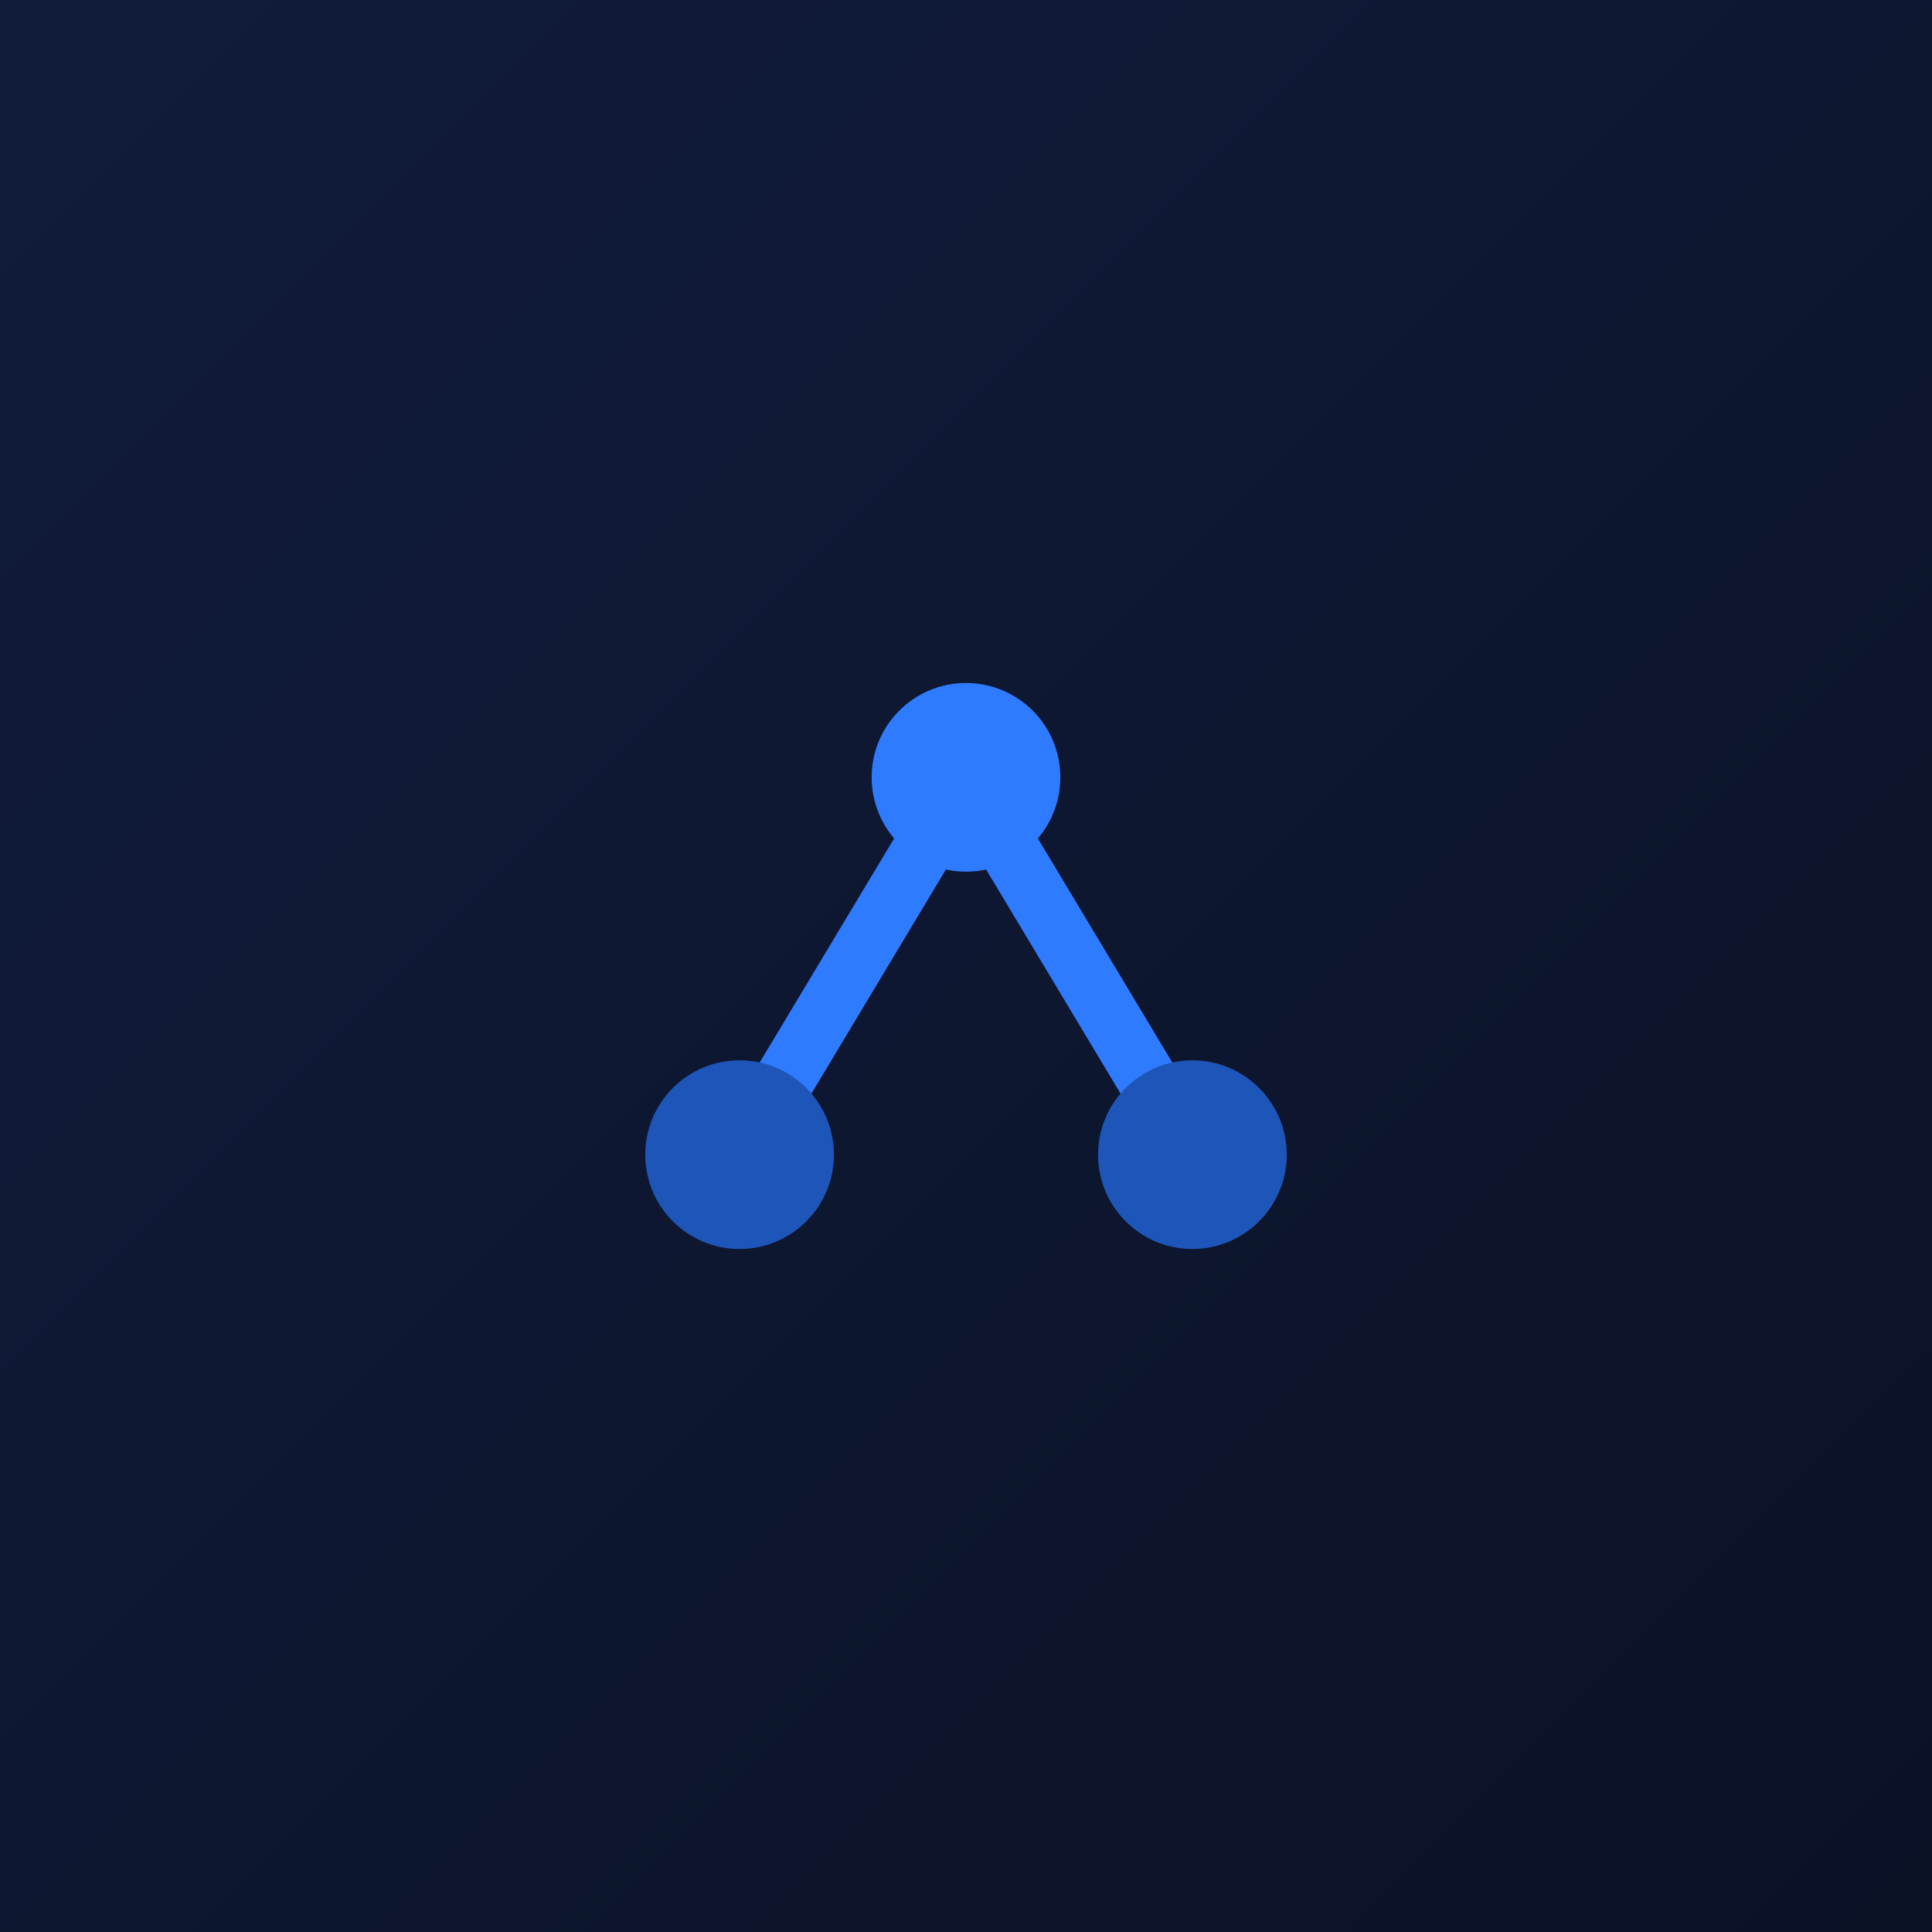
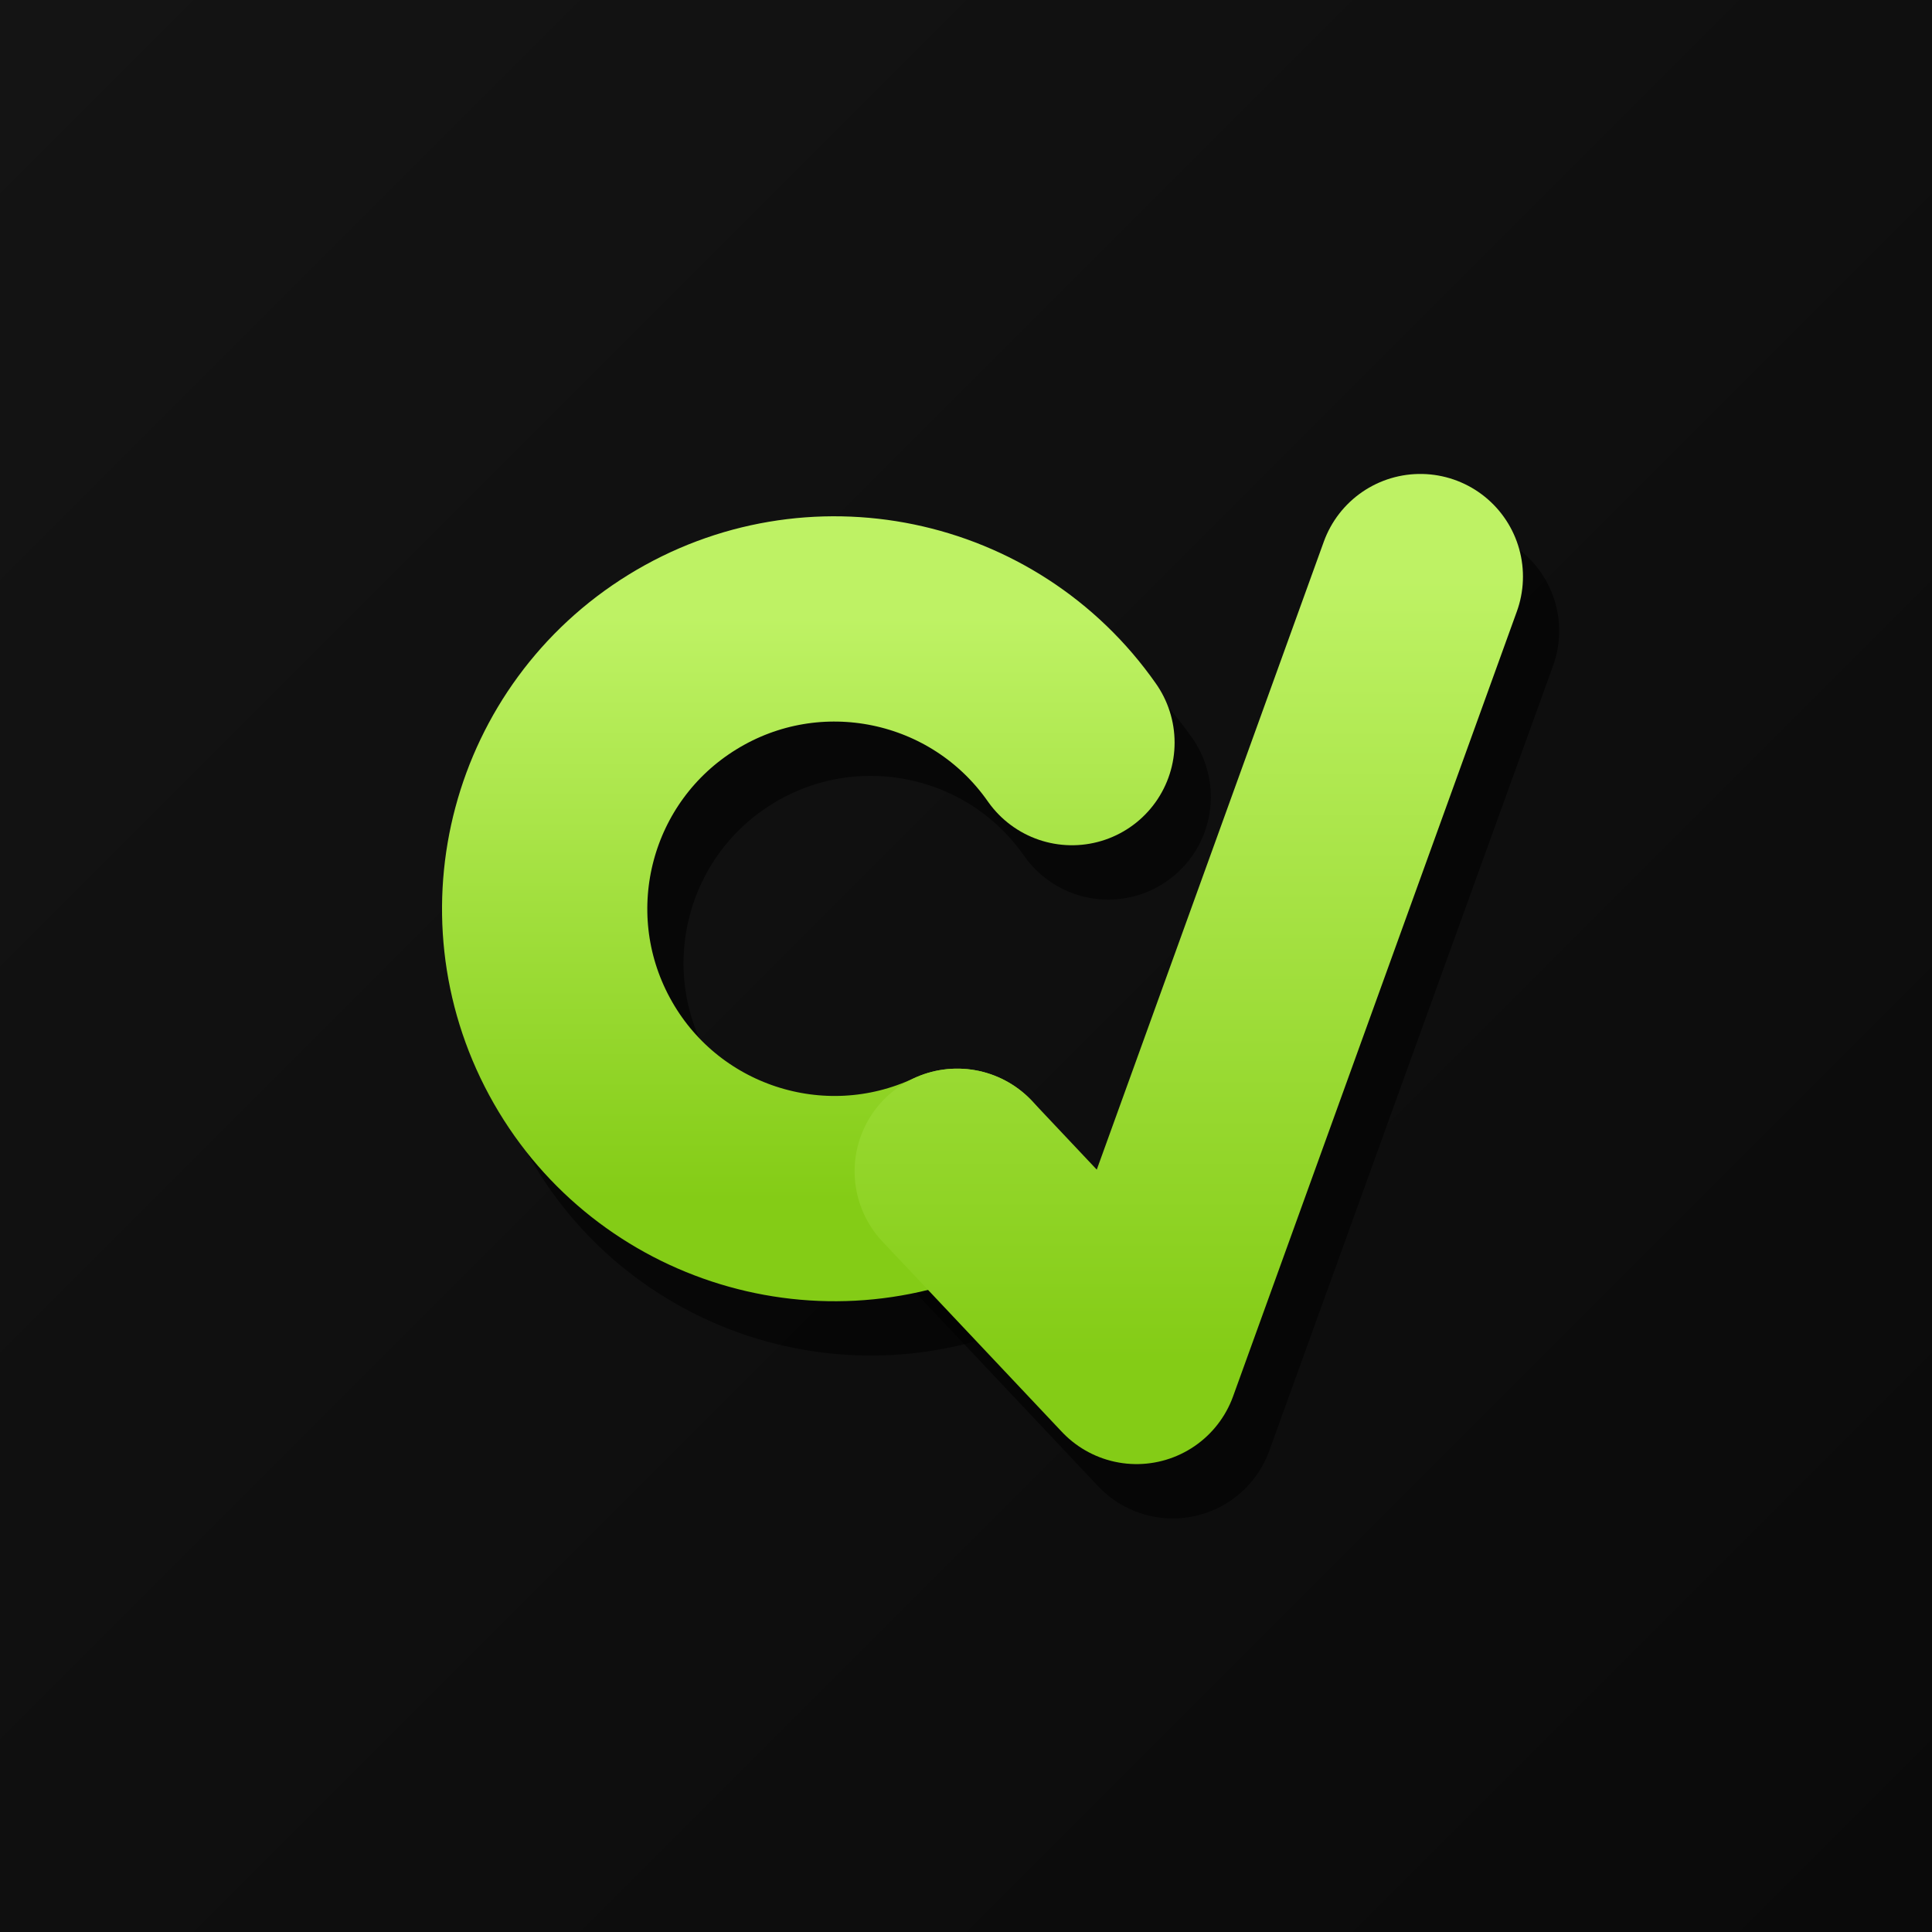
- <svg xmlns="http://www.w3.org/2000/svg" width="512" height="512" viewBox="0 0 512 512" fill="none" role="img" aria-label="NEXA">
+ <svg xmlns="http://www.w3.org/2000/svg" width="512" height="512" viewBox="0 0 512 512" fill="none" role="img" aria-label="GV One">
  <defs>
    <linearGradient id="mx-bg" x1="0" y1="0" x2="512" y2="512" gradientUnits="userSpaceOnUse">
-       <stop stop-color="#111C3B" />
-       <stop offset="1" stop-color="#0A1226" />
+       <stop stop-color="#141414" />
+       <stop offset="1" stop-color="#0a0a0a" />
+     </linearGradient>
+     <linearGradient id="mx-lime" x1="0" y1="0" x2="0" y2="1">
+       <stop offset="0" stop-color="#bef264" />
+       <stop offset="1" stop-color="#84cc16" />
    </linearGradient>
  </defs>
  <rect width="512" height="512" fill="url(#mx-bg)" />
-   <g transform="translate(136,136) scale(5)">
-     <line x1="12" y1="34" x2="24" y2="14" stroke="#2F7BFF" stroke-width="3.2" stroke-linecap="round" />
-     <line x1="24" y1="14" x2="36" y2="34" stroke="#2F7BFF" stroke-width="3.2" stroke-linecap="round" />
-     <circle cx="12" cy="34" r="5" fill="#1D56B8" />
-     <circle cx="24" cy="14" r="5" fill="#2F7BFF" />
-     <circle cx="36" cy="34" r="5" fill="#1D56B8" />
+   <g transform="translate(96.4,80.8) scale(1.6)">
+     <g transform="translate(6,9)" stroke="#000000" stroke-opacity="0.55">
+       <path d="M 98.3 143.5 A 48 48 0 1 1 117.3 72.5" stroke-width="34" stroke-linecap="round" fill="none" />
+       <path d="M 98.3 143.5 L 128 175 L 175 45" stroke-width="34" stroke-linecap="round" stroke-linejoin="round" fill="none" />
+     </g>
+     <path d="M 98.3 143.5 A 48 48 0 1 1 117.3 72.5" stroke="url(#mx-lime)" stroke-width="34" stroke-linecap="round" fill="none" />
+     <path d="M 98.3 143.5 L 128 175 L 175 45" stroke="url(#mx-lime)" stroke-width="34" stroke-linecap="round" stroke-linejoin="round" fill="none" />
  </g>
</svg>
